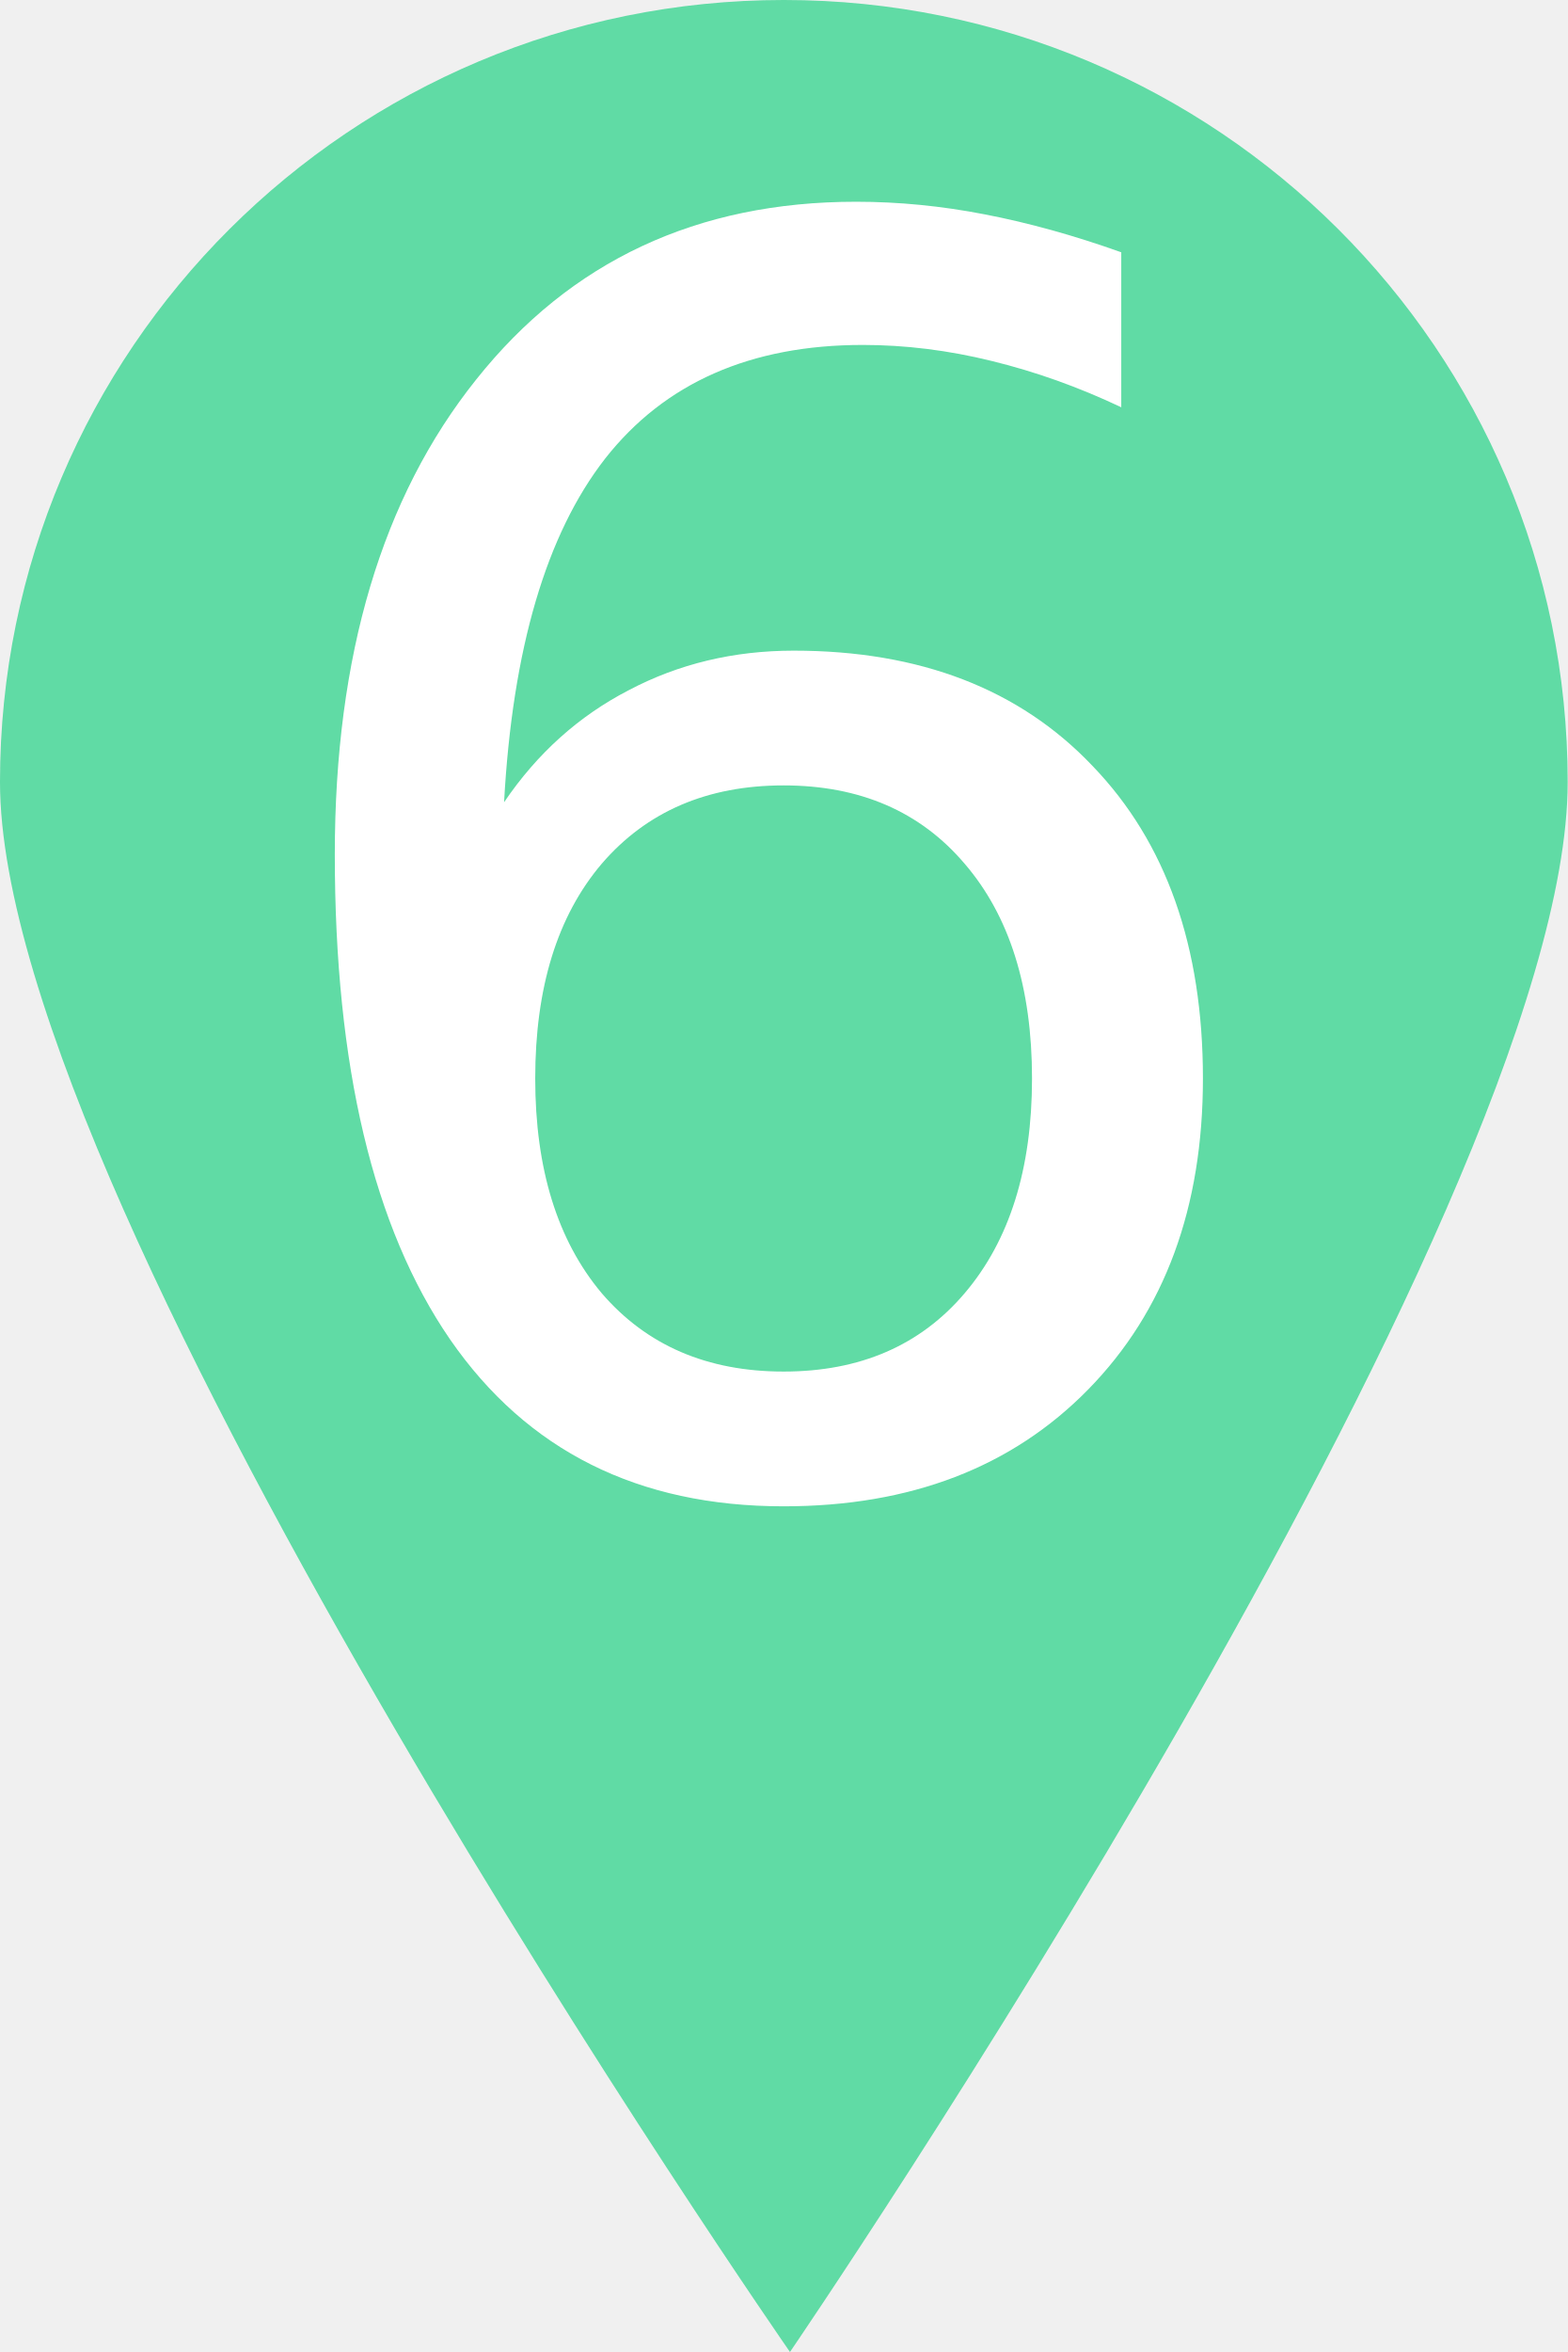
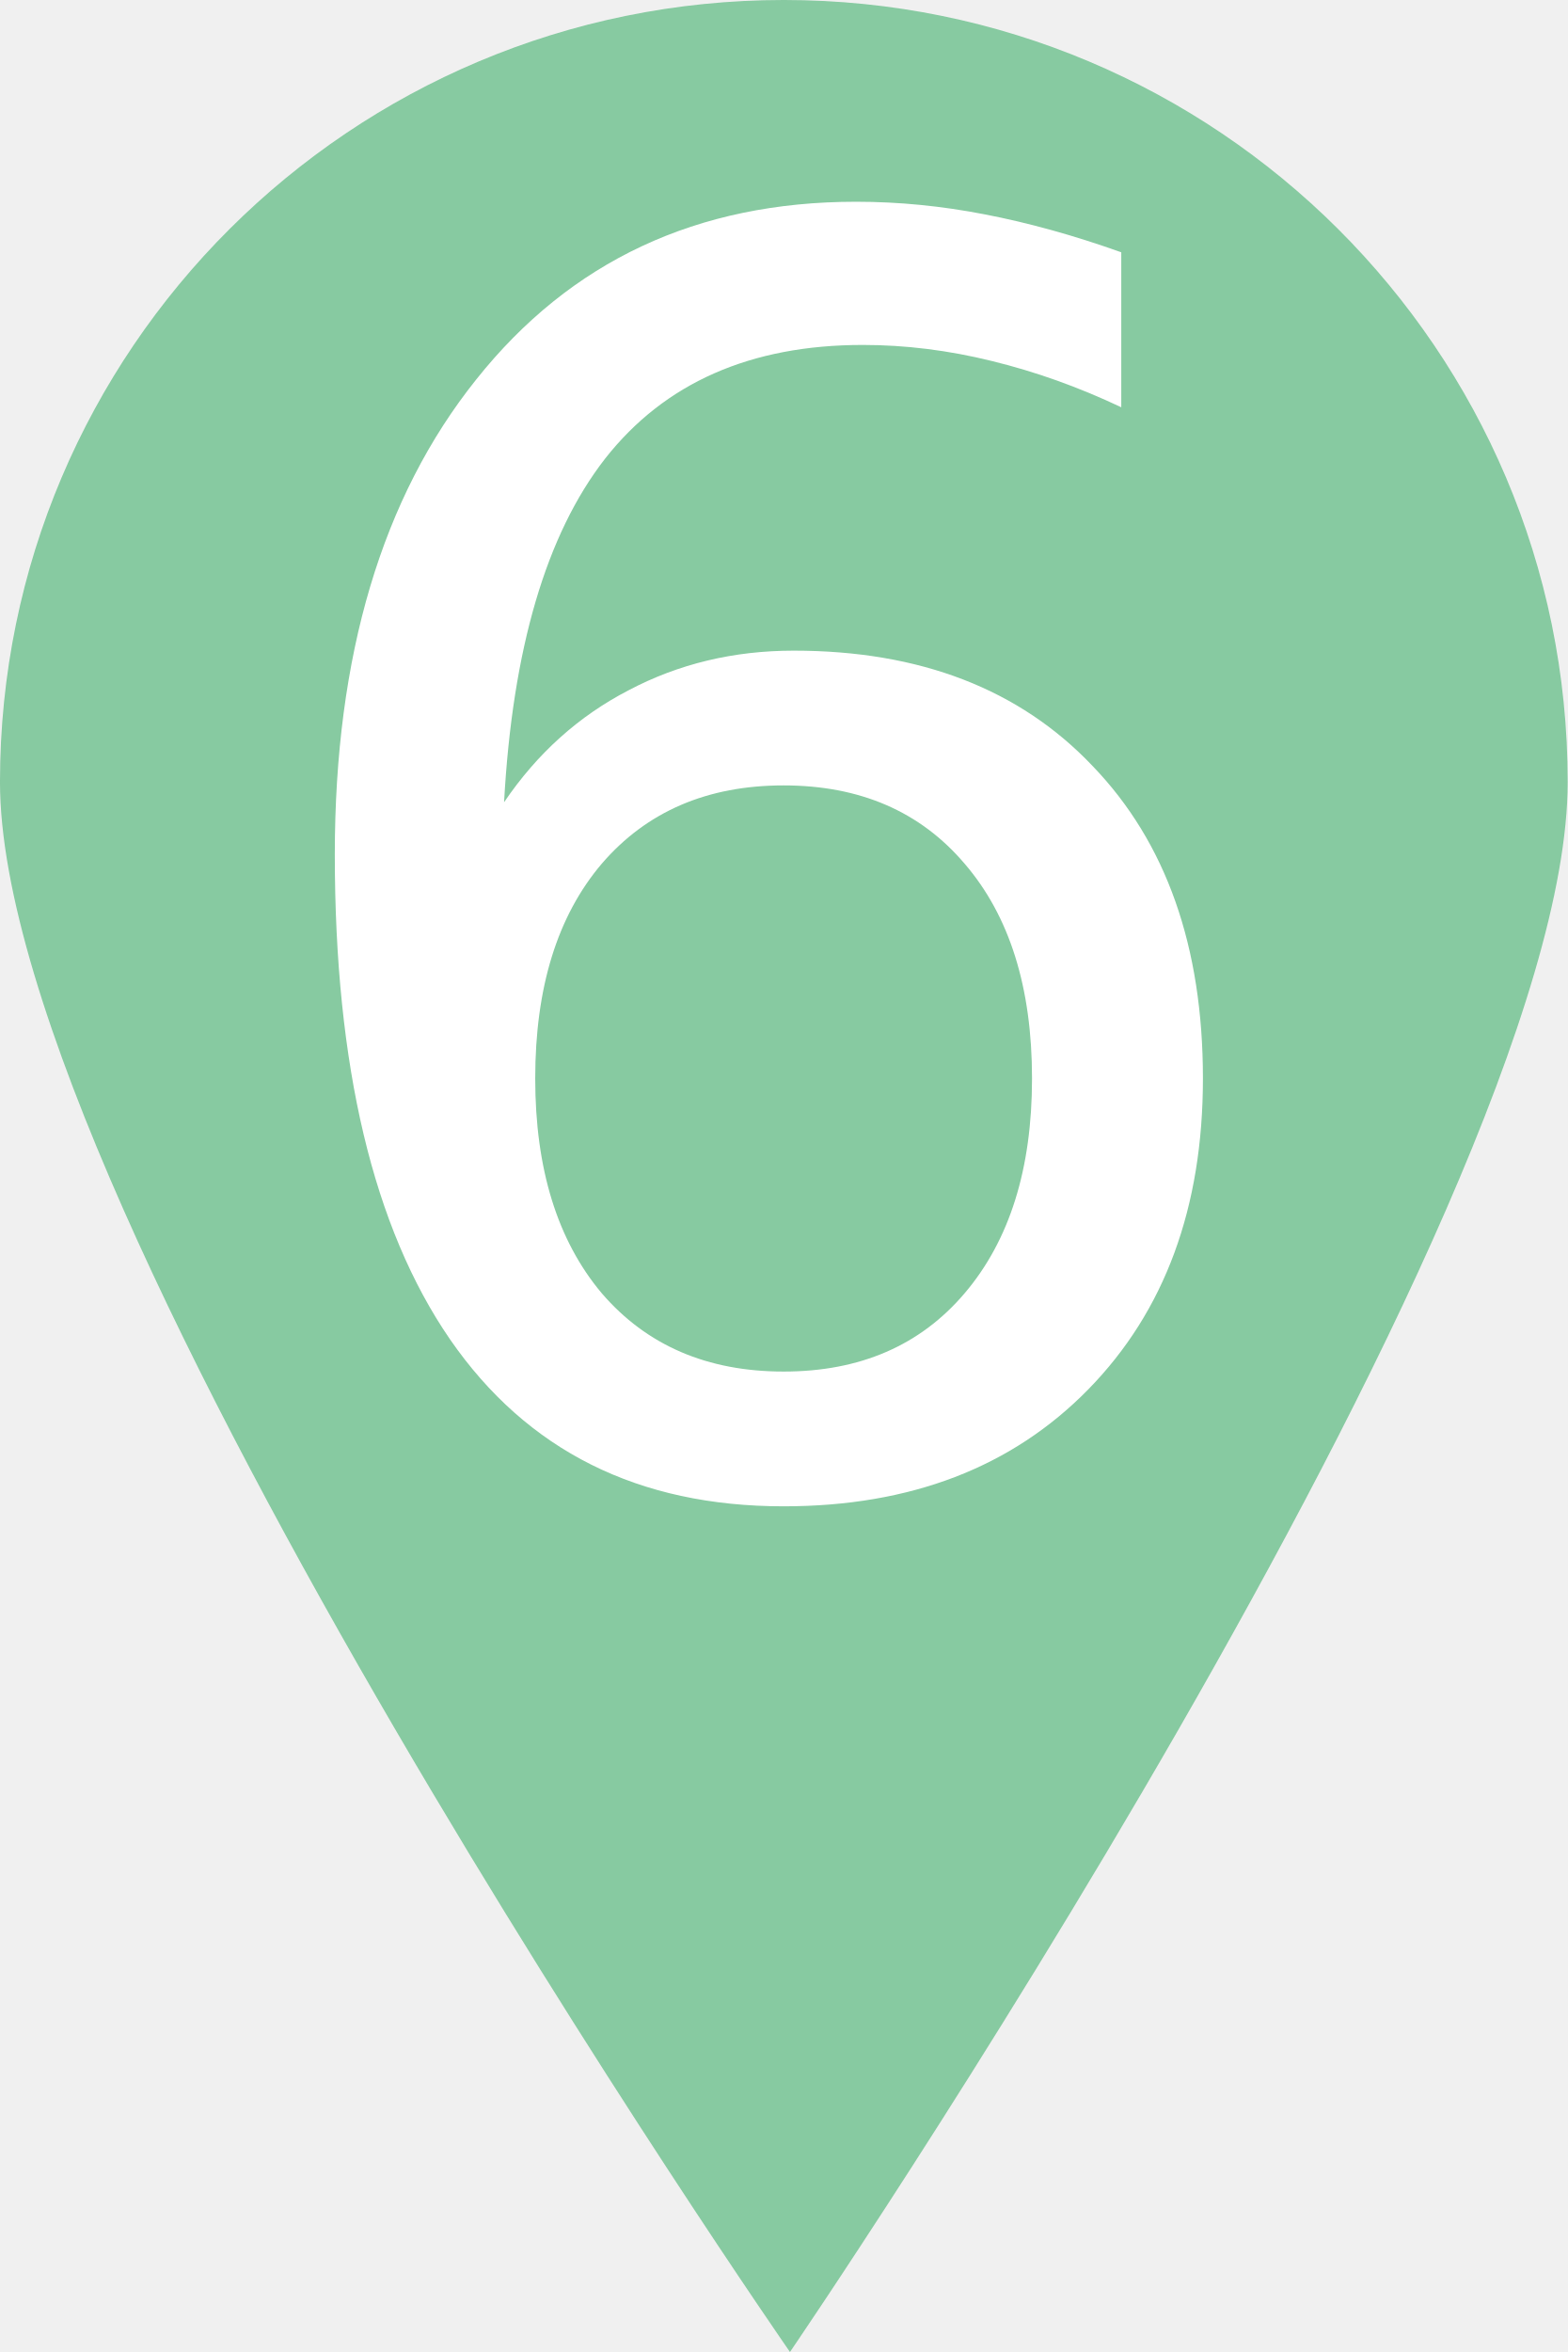
<svg xmlns="http://www.w3.org/2000/svg" width="100mm" height="150mm" viewBox="0 0 100 150" version="1.1" id="svg879">
  <defs id="defs873" />
  <g id="layer1" transform="translate(0.390625,0.390625)">
-     <path id="path1444" style="fill:#00cd74;fill-opacity:0.6;stroke:none;stroke-width:0;stroke-linecap:round;stroke-miterlimit:4;stroke-dasharray:none" d="M 99.609,49.48 C 99.609,77.022 50,149.609 50,149.609 c 0,0 -50.391,-72.587 -50.391,-100.13 0,-27.543 22.386,-49.87 50,-49.87 27.614,0 50,22.328 50,49.87 z" />
+     <path id="path1444" style="fill:#5ab97f;fill-opacity:0.7;stroke:none;stroke-width:0;stroke-linecap:round;stroke-miterlimit:4;stroke-dasharray:none" d="M 99.609,49.48 C 99.609,77.022 50,149.609 50,149.609 c 0,0 -50.391,-72.587 -50.391,-100.13 0,-27.543 22.386,-49.87 50,-49.87 27.614,0 50,22.328 50,49.87 z" />
    <g aria-label="6" id="text2211" style="font-size:110px;line-height:125%;font-family:'DejaVu Sans';-inkscape-font-specification:'DejaVu Sans, Normal';letter-spacing:0px;word-spacing:0px;fill:#ffffff;fill-opacity:1;stroke:#ffffff;stroke-width:0;stroke-linecap:butt;stroke-linejoin:miter;stroke-miterlimit:4;stroke-dasharray:none;stroke-opacity:1">
      <path d="m 49.595,49.699 q -7.305,0 -11.602,4.995 -4.243,4.995 -4.243,13.696 0,8.647 4.243,13.696 4.297,4.995 11.602,4.995 7.305,0 11.548,-4.995 4.297,-5.049 4.297,-13.696 0,-8.701 -4.297,-13.696 Q 56.9,49.699 49.595,49.699 Z M 71.133,15.7 v 9.883 q -4.082,-1.934 -8.271,-2.954 -4.136,-1.021 -8.218,-1.021 -10.742,0 -16.436,7.251 -5.64,7.251 -6.445,21.914 3.169,-4.673 7.949,-7.144 4.78,-2.524 10.527,-2.524 12.085,0 19.067,7.358 7.036,7.305 7.036,19.927 0,12.354 -7.305,19.819 -7.305,7.466 -19.443,7.466 -13.911,0 -21.27,-10.635 -7.358,-10.688 -7.358,-30.938 0,-19.014 9.023,-30.293 9.023,-11.333 24.224,-11.333 4.082,0 8.218,0.806 4.189,0.806 8.701,2.417 z" style="fill:#ffffff;fill-opacity:1;stroke:#ffffff;stroke-width:0;stroke-miterlimit:4;stroke-dasharray:none;stroke-opacity:1" id="path2234" />
    </g>
  </g>
</svg>
